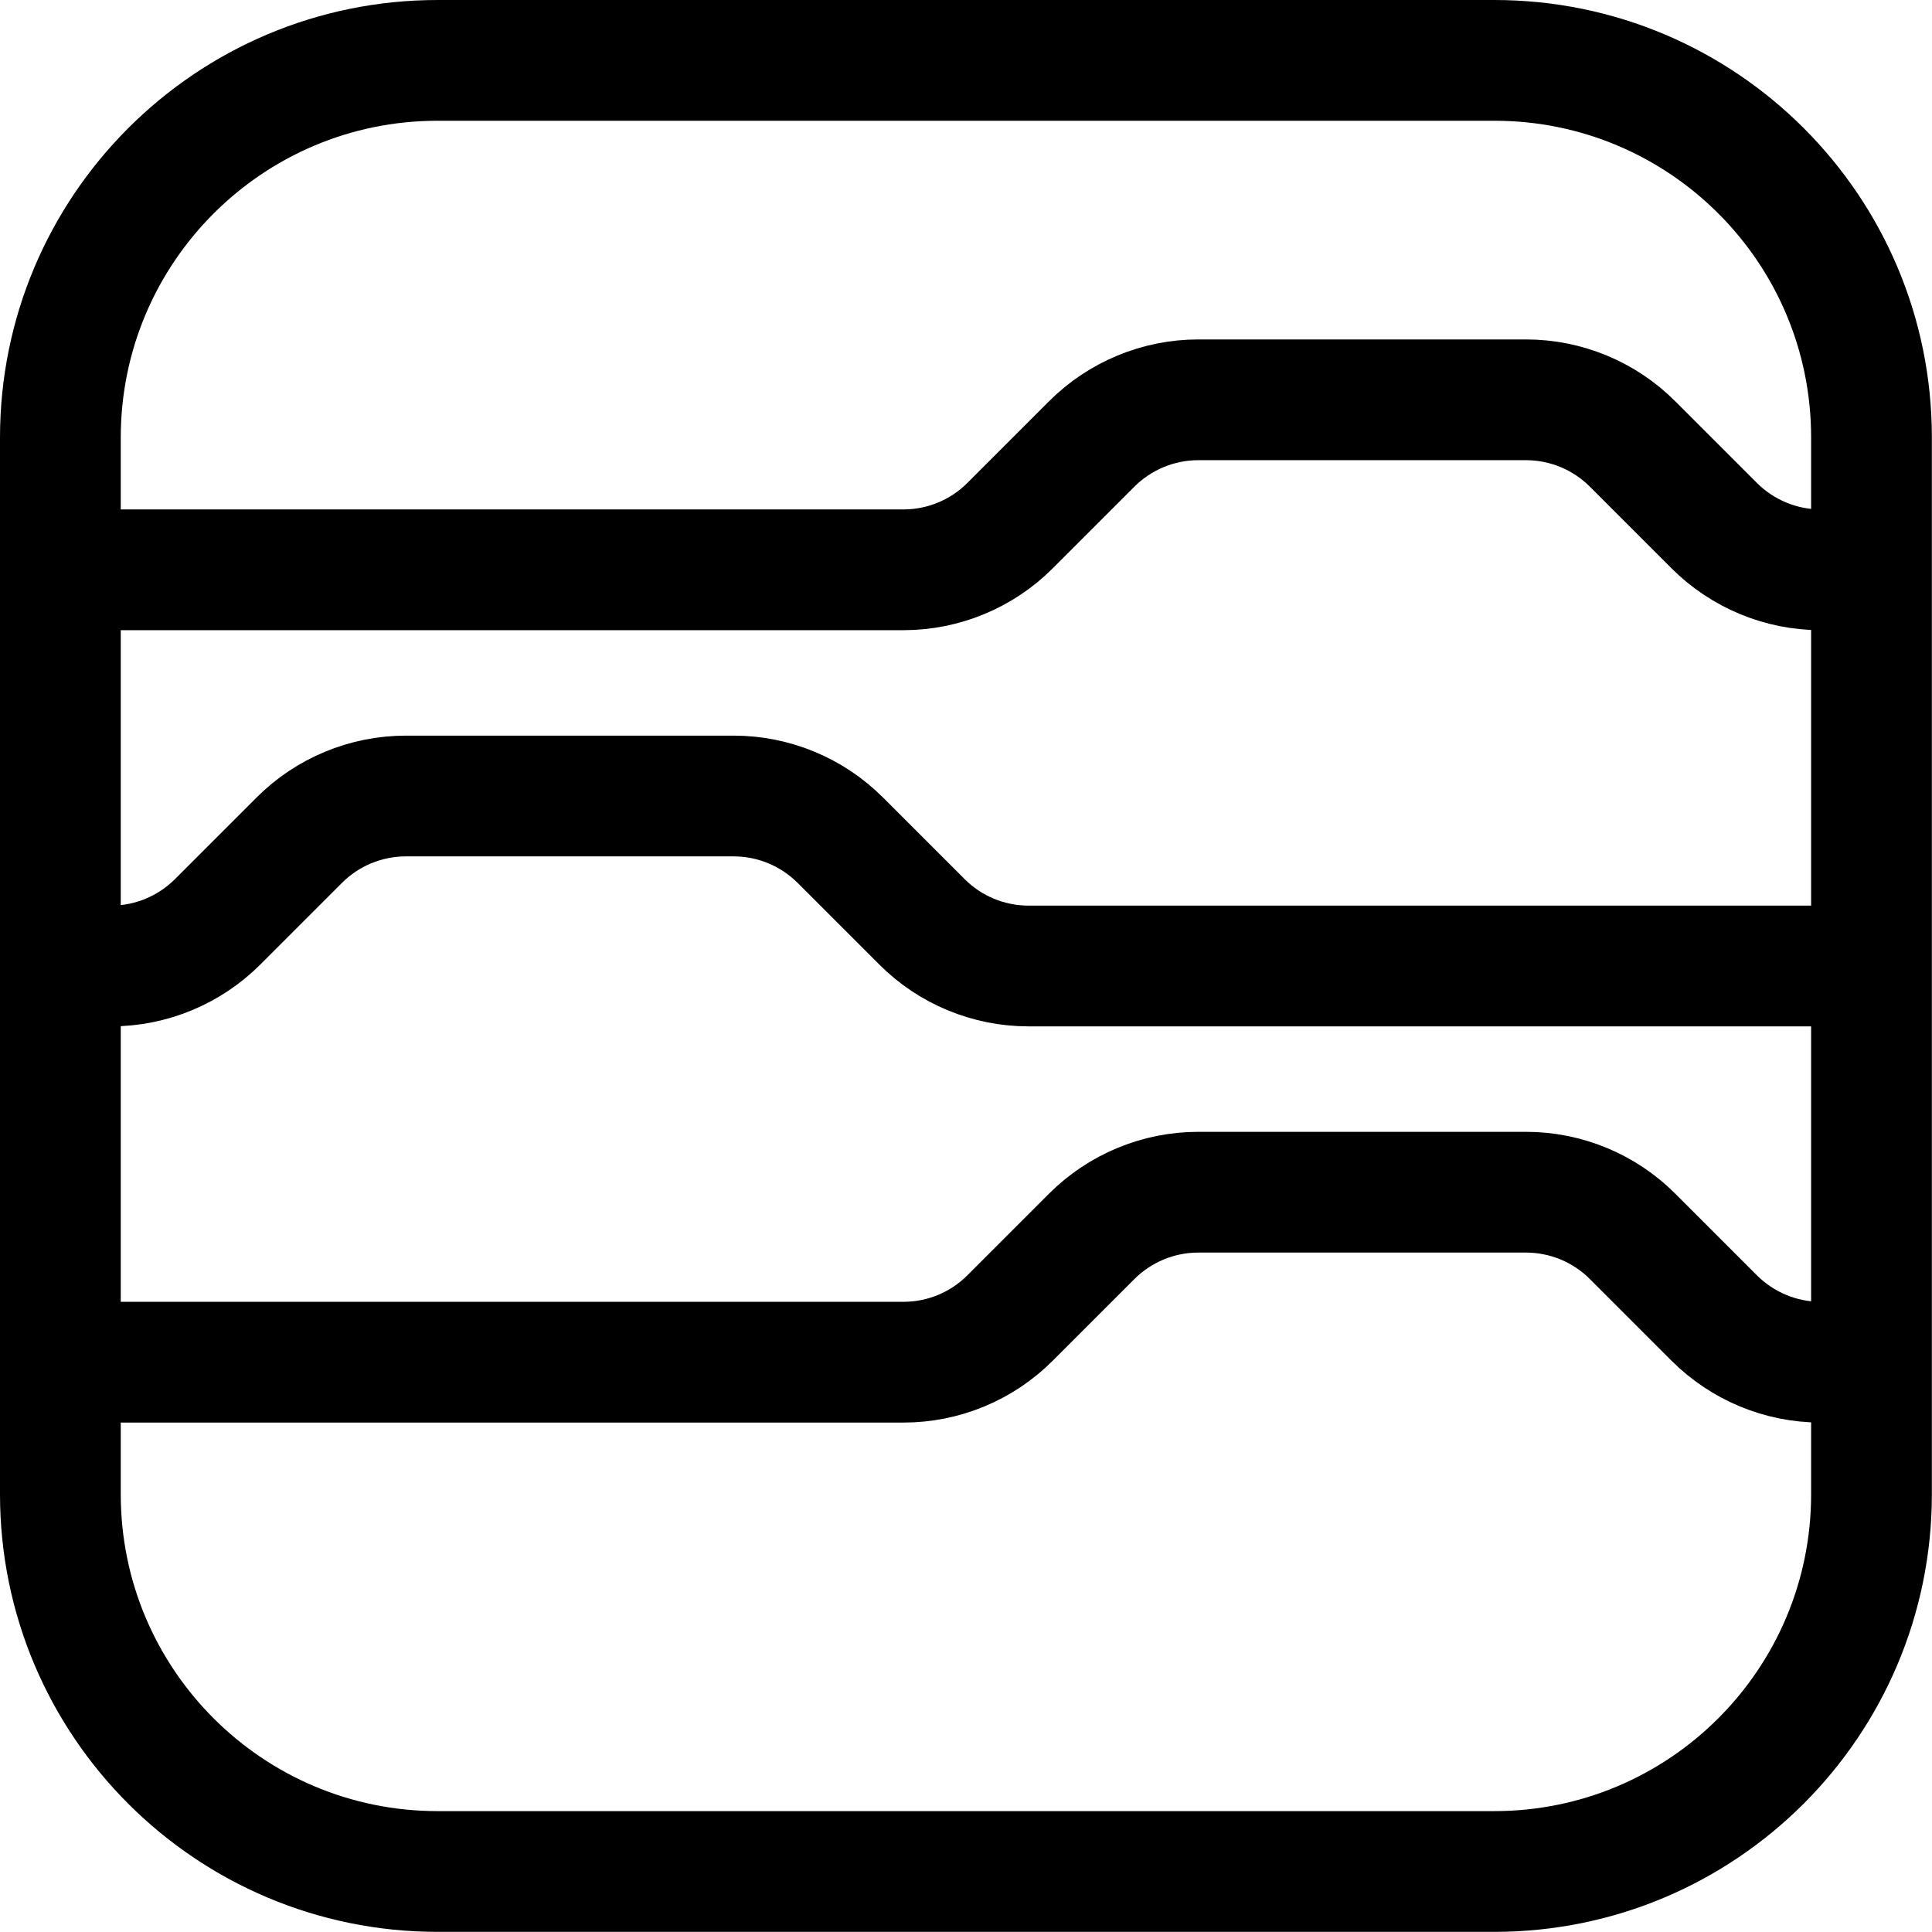
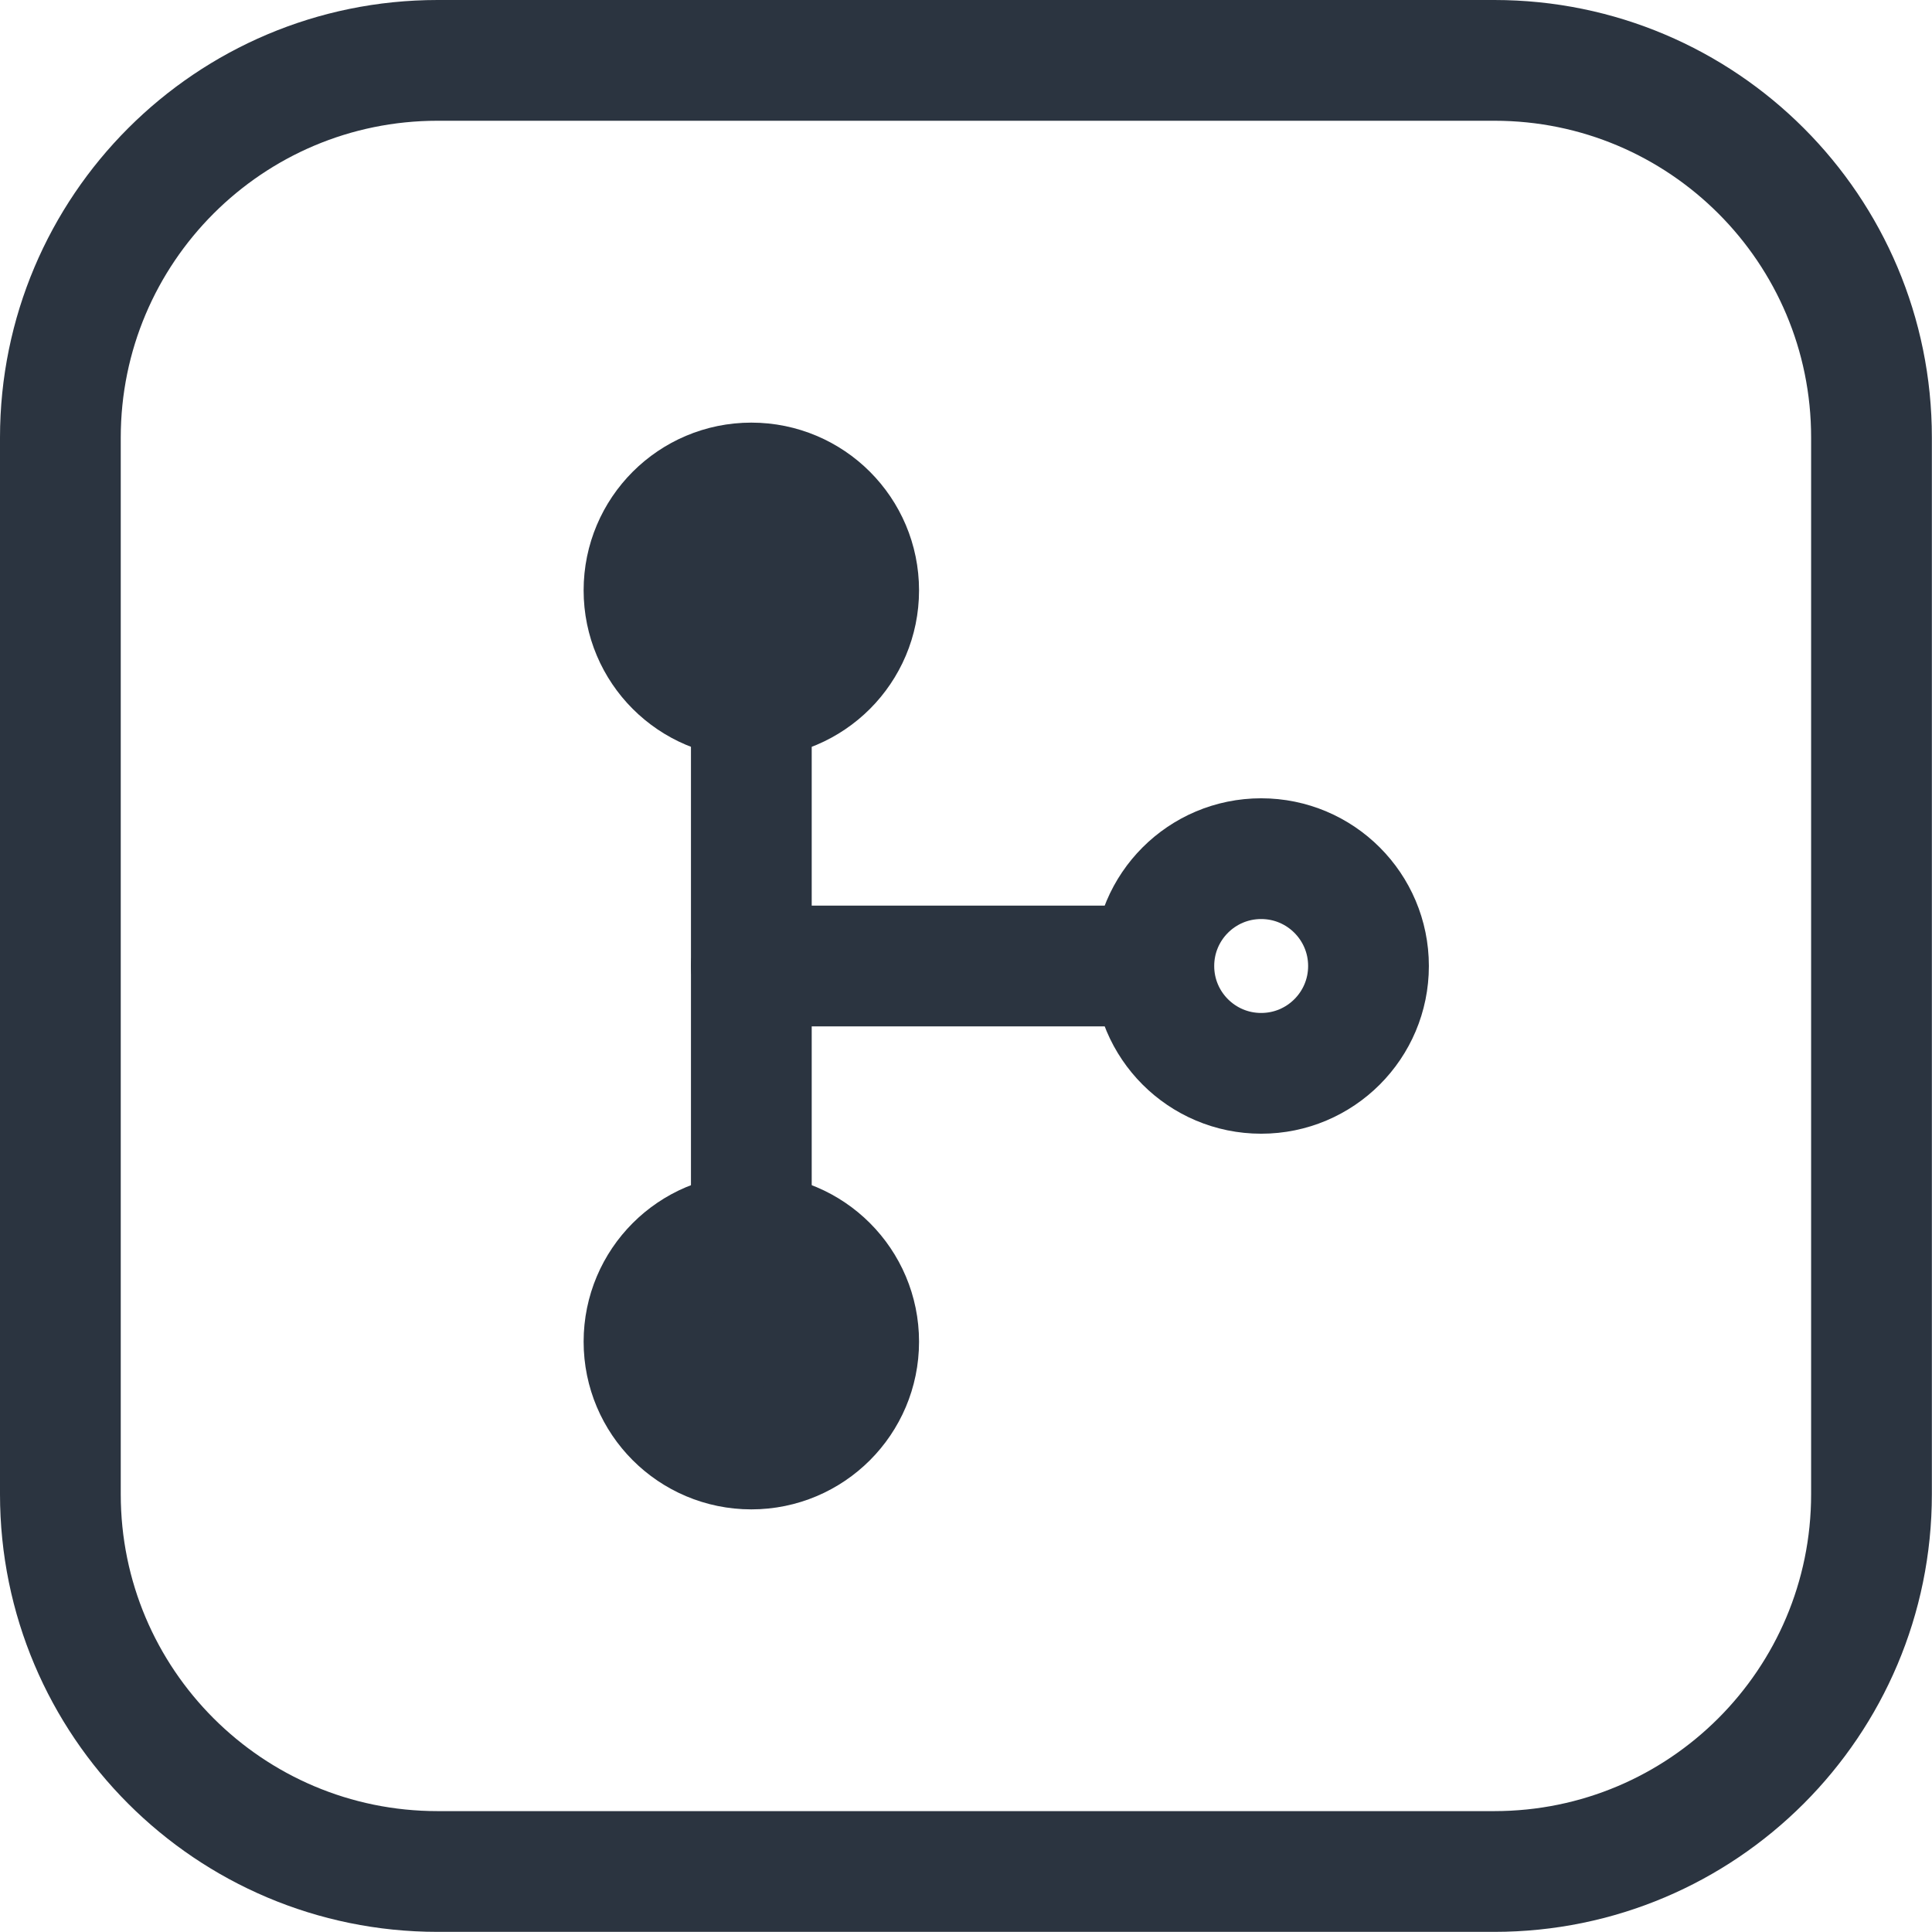
- <svg xmlns="http://www.w3.org/2000/svg" version="1.1" id="Layer_1" x="0px" y="0px" viewBox="0 0 144 144" style="enable-background:new 0 0 144 144;" xml:space="preserve">
-   <path style="fill:none;stroke:currentColor;stroke-width:9;stroke-miterlimit:10;" d="M111.38,4.5H32.62C17.09,4.5,4.5,17.09,4.5,32.62  v78.75c0,15.53,12.59,28.12,28.12,28.12h78.75c15.53,0,28.12-12.59,28.12-28.12V32.62C139.5,17.09,126.91,4.5,111.38,4.5z" />
-   <path style="fill:none;stroke:currentColor;stroke-width:9;stroke-miterlimit:10;" d="M4.5,42.47h62.84c2.98,0,5.85-1.19,7.95-3.3  l6.07-6.07c2.11-2.11,4.97-3.3,7.95-3.3h24.43c2.98,0,5.85,1.19,7.95,3.3l6.07,6.07c2.11,2.11,4.97,3.3,7.95,3.3h3.78" />
-   <path style="fill:none;stroke:currentColor;stroke-width:9;stroke-miterlimit:10;" d="M139.5,72H76.66c-2.98,0-5.85-1.19-7.95-3.3  l-6.07-6.07c-2.11-2.11-4.97-3.3-7.95-3.3H30.25c-2.98,0-5.85,1.19-7.95,3.3l-6.07,6.07c-2.11,2.11-4.97,3.3-7.95,3.3H4.5" />
-   <path style="fill:none;stroke:currentColor;stroke-width:9;stroke-miterlimit:10;" d="M4.5,101.53h62.84c2.98,0,5.85-1.19,7.95-3.3  l6.07-6.07c2.11-2.11,4.97-3.3,7.95-3.3h24.43c2.98,0,5.85,1.19,7.95,3.3l6.07,6.07c2.11,2.11,4.97,3.3,7.95,3.3h3.78" />
+ <svg xmlns="http://www.w3.org/2000/svg" version="1.1" x="0px" y="0px" viewBox="0 0 144 144">
+   <style>
+     .s { fill: none; stroke: #2b3440; stroke-width: 9; stroke-linecap: round; stroke-linejoin: round; stroke-miterlimit: 10; }
+     @media (prefers-color-scheme: dark) { .s { stroke: #c3ccd9; } }
+   </style>
+   <path class="s" d="M111.38,4.5H32.62C17.09,4.5,4.5,17.09,4.5,32.62v78.75c0,15.53,12.59,28.12,28.12,28.12h78.75c15.53,0,28.12-12.59,28.12-28.12V32.62C139.5,17.09,126.91,4.5,111.38,4.5z" />
+   <path class="s" d="M56,44V100" />
+   <path class="s" d="M56,72H83" />
+   <circle class="s" cx="56" cy="44" r="8" />
+   <circle class="s" cx="56" cy="100" r="8" />
+   <circle class="s" cx="94" cy="72" r="8" />
</svg>
